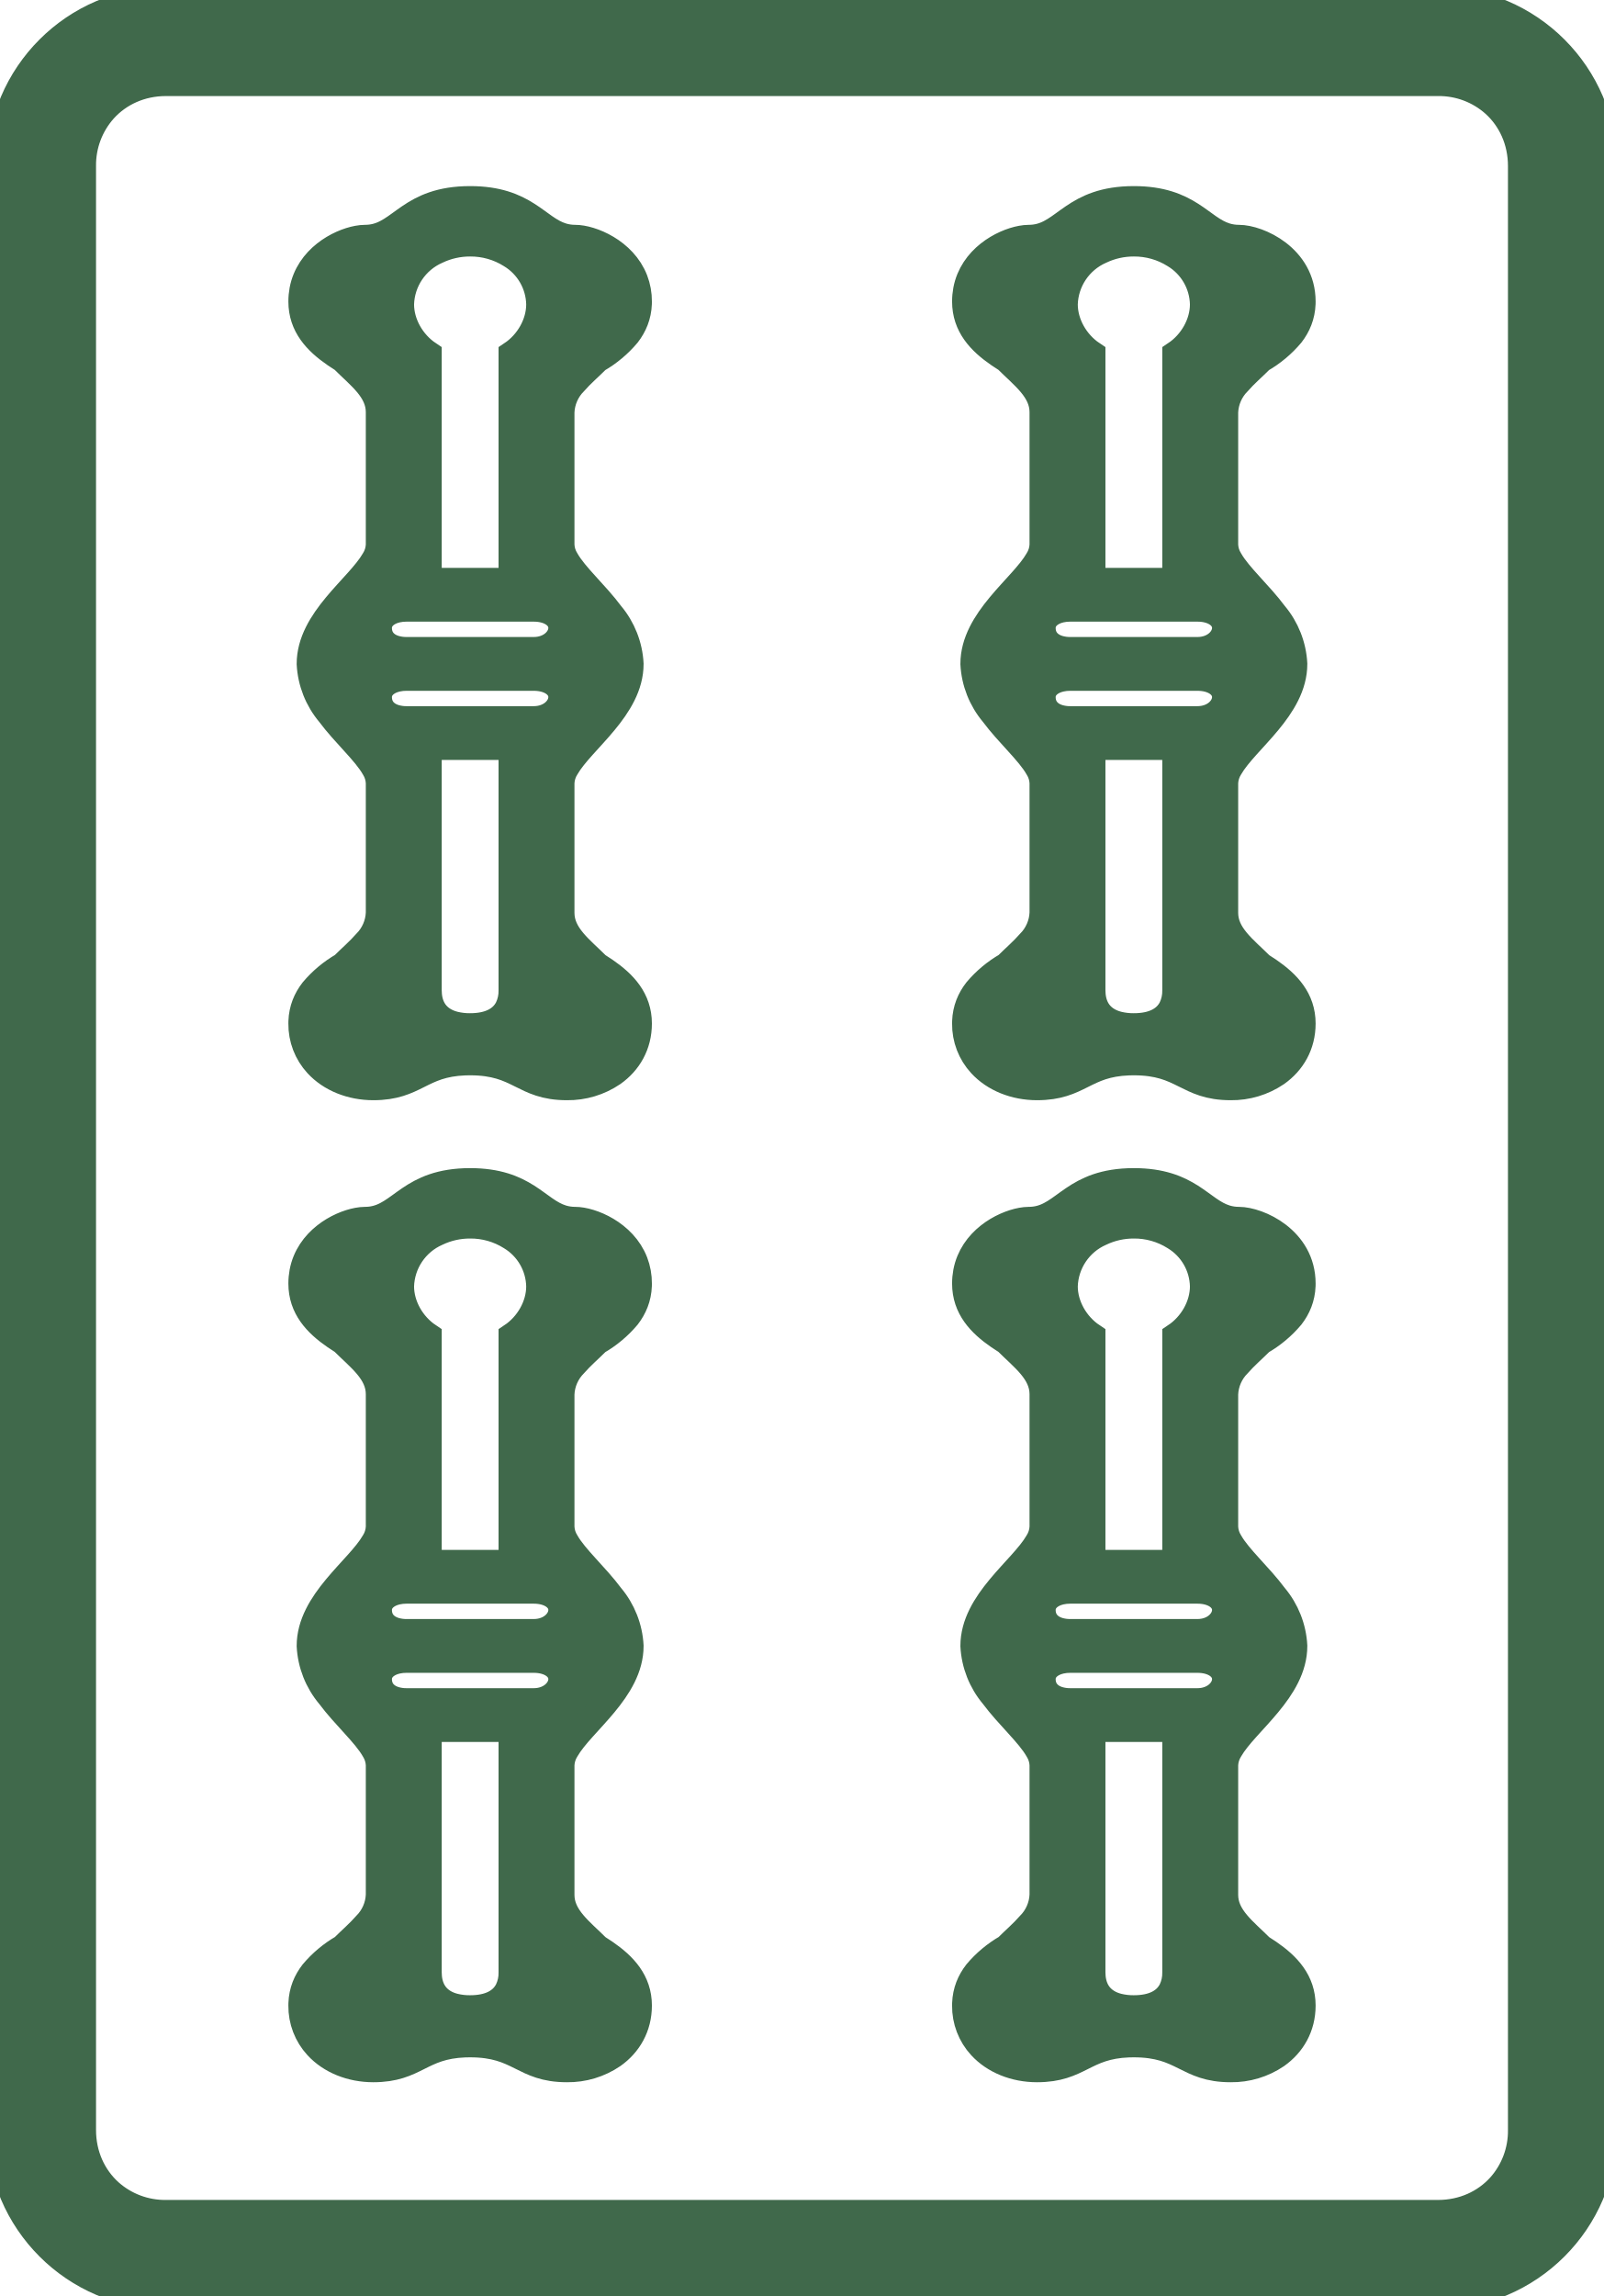
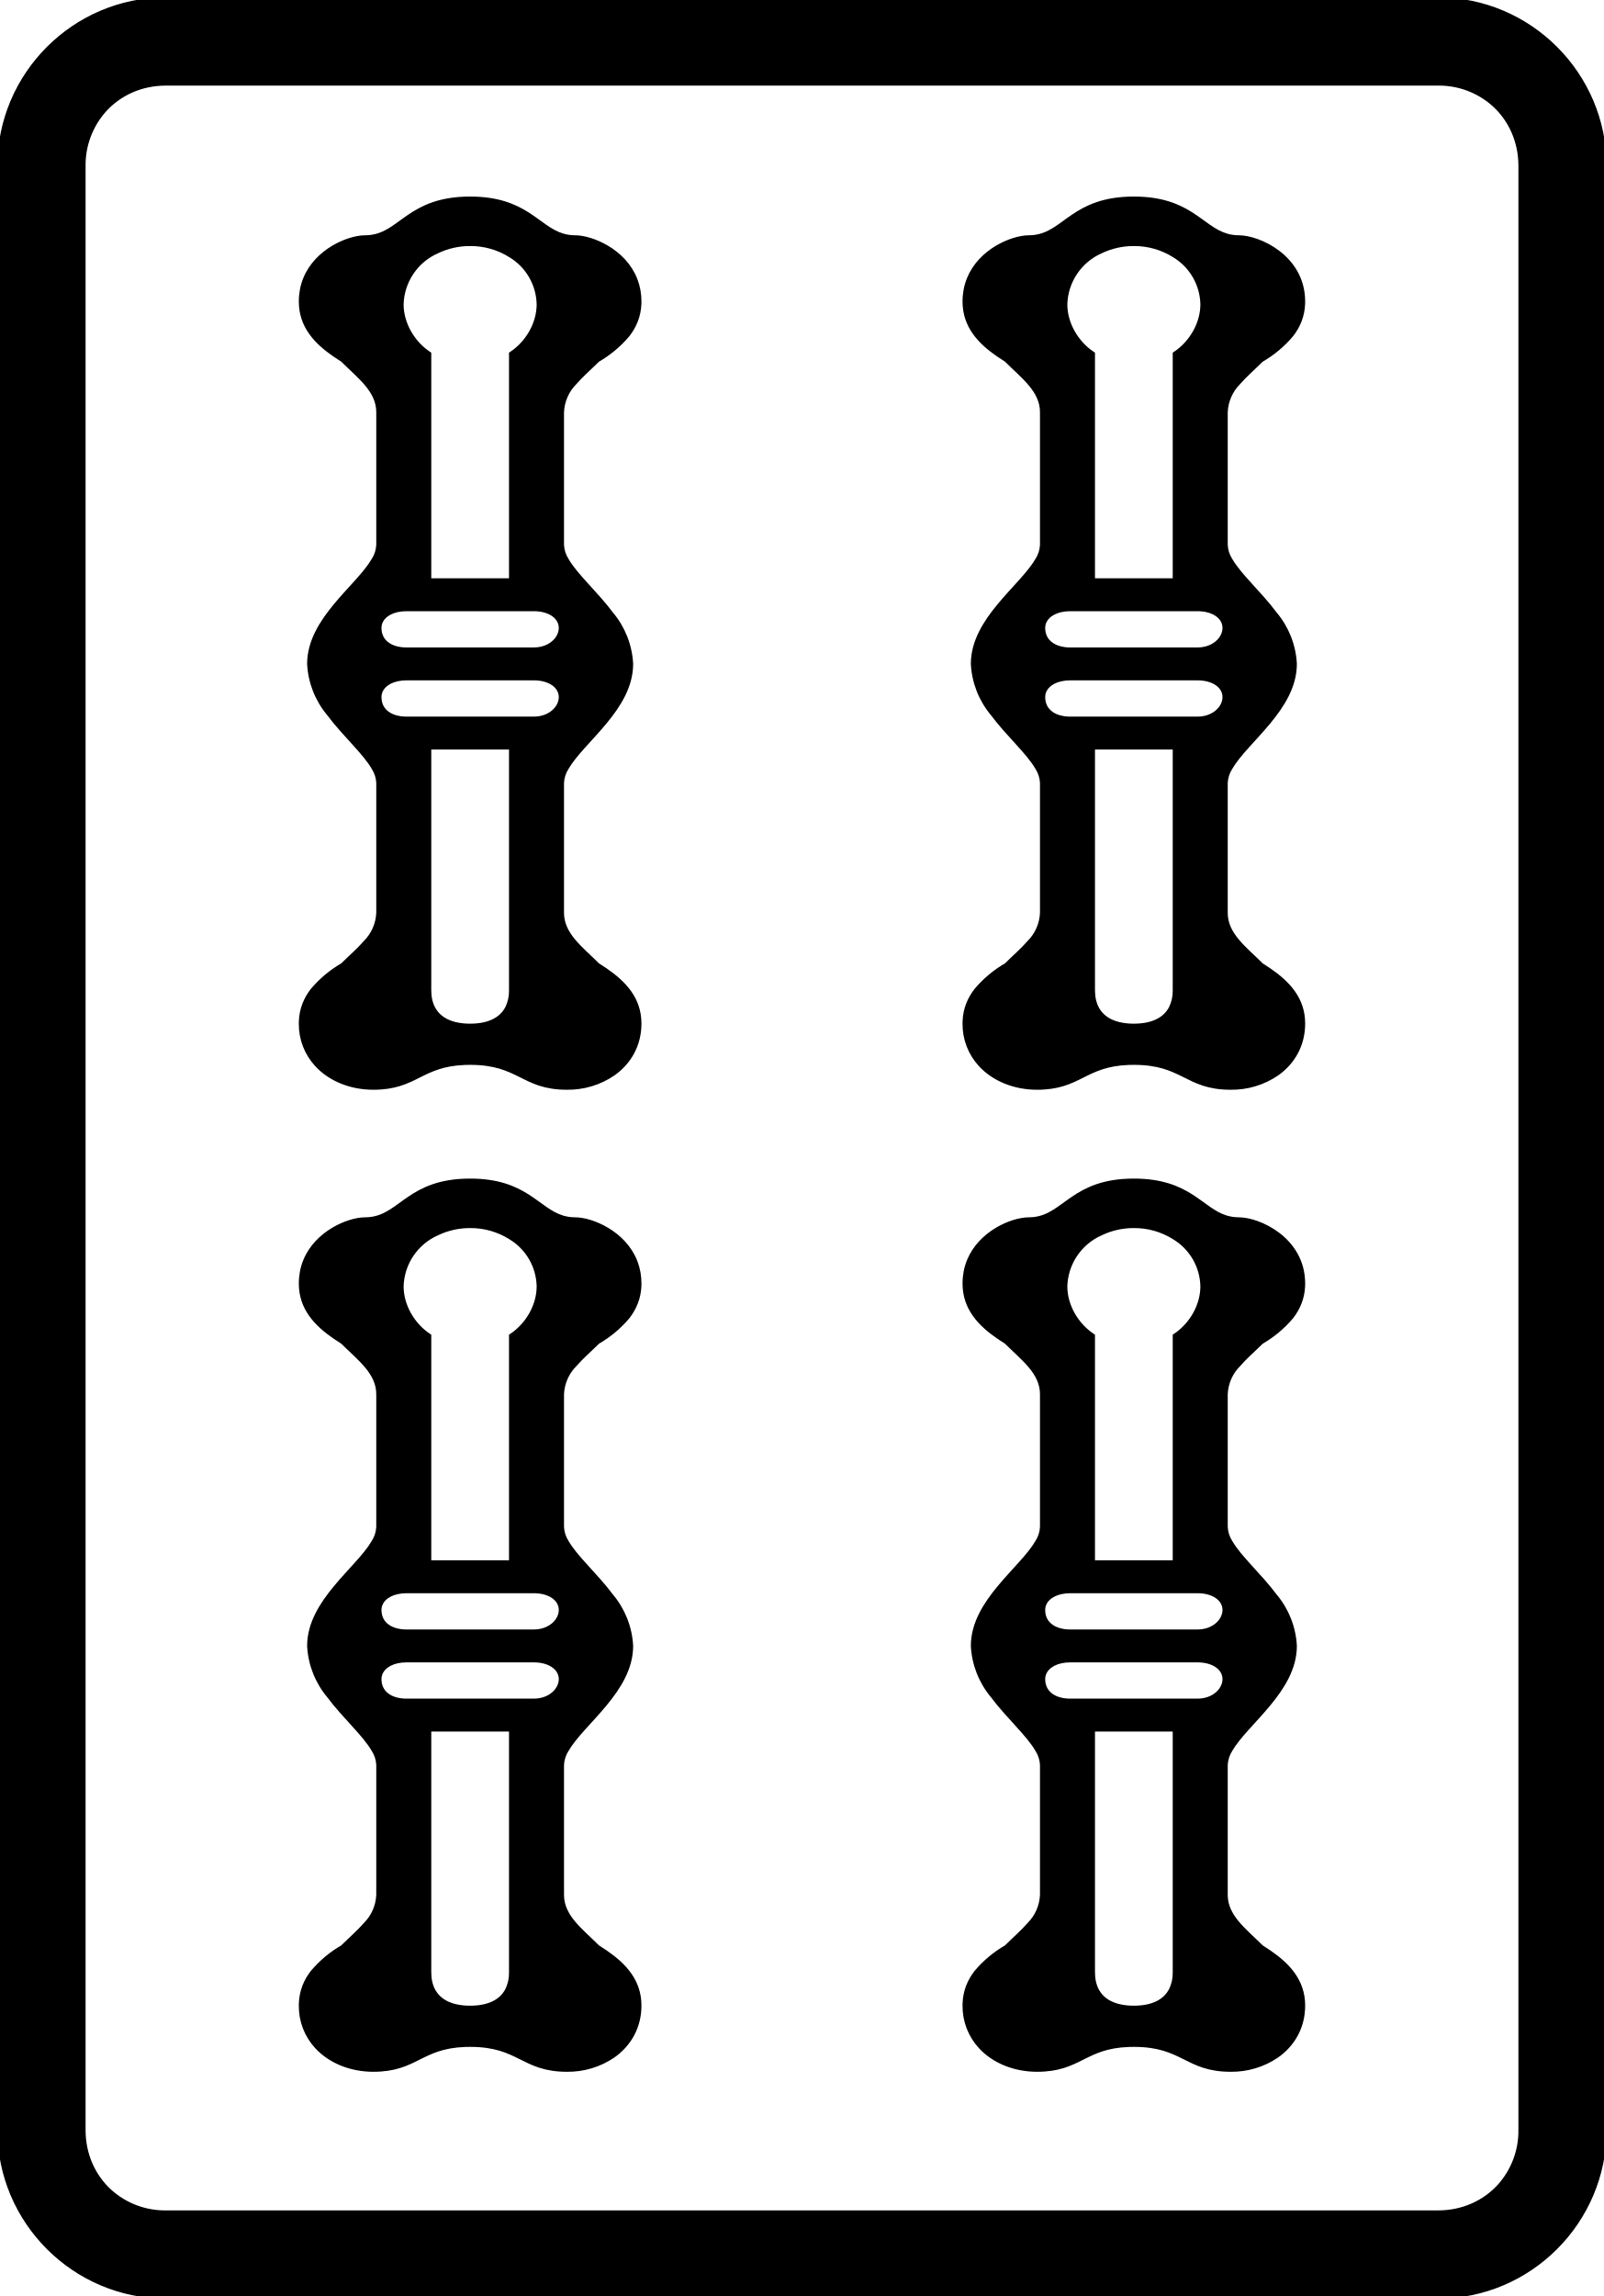
<svg xmlns="http://www.w3.org/2000/svg" width="58" height="83" viewBox="0 0 58 83">
-   <g id="svgGroup" stroke-linecap="round" fill-rule="evenodd" font-size="9pt" stroke="#40694b" stroke-width="0.25mm" fill="#40694b" style="stroke:#40694b;stroke-width:0.25mm;fill:#40694b">
+   <g id="svgGroup" stroke-linecap="round" fill-rule="evenodd" font-size="9pt" stroke="#000" stroke-width="0.05mm" fill="#000" style="stroke:#000;stroke-width:0.05mm;fill:#000">
    <path d="M 6 83 L 52 83 C 55.3 83 58 80.3 58 77 L 58 6 C 58 2.7 55.3 0 52 0 L 6 0 C 2.7 0 0 2.7 0 6 L 0 77 C 0 80.3 2.7 83 6 83 Z M 3 77 L 3 6 A 3.001 3.001 0 0 1 3.764 3.966 C 4.307 3.367 5.097 3 6 3 L 52 3 A 3.001 3.001 0 0 1 54.034 3.764 C 54.633 4.307 55 5.097 55 6 L 55 77 A 3.001 3.001 0 0 1 54.236 79.034 C 53.693 79.633 52.903 80 52 80 L 6 80 A 3.001 3.001 0 0 1 3.966 79.236 C 3.367 78.693 3 77.903 3 77 Z M 20.3 68.5 L 20.3 63.8 A 1.122 1.122 0 0 1 20.476 63.248 C 21.045 62.263 22.8 61.092 22.8 59.5 A 3.041 3.041 0 0 0 22.09 57.701 C 21.533 56.954 20.797 56.317 20.47 55.742 A 1.111 1.111 0 0 1 20.3 55.2 L 20.3 50.4 A 1.626 1.626 0 0 1 20.776 49.316 C 21.018 49.038 21.32 48.78 21.6 48.5 A 4.084 4.084 0 0 0 22.688 47.59 C 22.927 47.28 23.082 46.919 23.099 46.477 A 2.102 2.102 0 0 0 23.1 46.4 A 2.143 2.143 0 0 0 22.959 45.622 C 22.553 44.571 21.374 44.1 20.8 44.1 A 1.591 1.591 0 0 1 20.329 44.031 C 19.409 43.75 18.992 42.7 17 42.7 C 14.824 42.7 14.528 43.954 13.4 44.088 A 1.687 1.687 0 0 1 13.2 44.1 A 1.498 1.498 0 0 0 12.933 44.127 C 12.24 44.254 11.155 44.839 10.938 45.983 A 2.237 2.237 0 0 0 10.9 46.4 C 10.9 47.28 11.441 47.85 12.116 48.314 A 7.616 7.616 0 0 0 12.4 48.5 C 13 49.1 13.7 49.6 13.7 50.4 L 13.7 55.2 A 1.122 1.122 0 0 1 13.524 55.752 C 12.955 56.737 11.2 57.908 11.2 59.5 A 3.041 3.041 0 0 0 11.91 61.299 C 12.467 62.046 13.203 62.683 13.53 63.258 A 1.111 1.111 0 0 1 13.7 63.8 L 13.7 68.5 A 1.626 1.626 0 0 1 13.224 69.584 C 12.982 69.862 12.68 70.12 12.4 70.4 A 4.084 4.084 0 0 0 11.312 71.31 C 11.073 71.62 10.918 71.981 10.901 72.423 A 2.102 2.102 0 0 0 10.9 72.5 A 2.136 2.136 0 0 0 11.466 73.975 C 11.948 74.499 12.691 74.8 13.5 74.8 C 15.042 74.8 15.191 73.964 16.811 73.903 A 5.061 5.061 0 0 1 17 73.9 C 18.8 73.9 18.9 74.8 20.5 74.8 A 2.886 2.886 0 0 0 22.163 74.3 C 22.731 73.899 23.1 73.277 23.1 72.5 C 23.1 71.62 22.559 71.05 21.884 70.586 A 7.616 7.616 0 0 0 21.6 70.4 C 21 69.8 20.3 69.3 20.3 68.5 Z M 20.3 33 L 20.3 28.3 A 1.122 1.122 0 0 1 20.476 27.748 C 21.045 26.763 22.8 25.592 22.8 24 A 3.041 3.041 0 0 0 22.09 22.201 C 21.533 21.454 20.797 20.817 20.47 20.242 A 1.111 1.111 0 0 1 20.3 19.7 L 20.3 14.9 A 1.626 1.626 0 0 1 20.776 13.816 C 21.018 13.538 21.32 13.28 21.6 13 A 4.084 4.084 0 0 0 22.688 12.09 C 22.927 11.78 23.082 11.419 23.099 10.977 A 2.102 2.102 0 0 0 23.1 10.9 A 2.143 2.143 0 0 0 22.959 10.122 C 22.553 9.071 21.374 8.6 20.8 8.6 A 1.591 1.591 0 0 1 20.329 8.531 C 19.409 8.25 18.992 7.2 17 7.2 C 14.824 7.2 14.528 8.454 13.4 8.588 A 1.687 1.687 0 0 1 13.2 8.6 A 1.498 1.498 0 0 0 12.933 8.627 C 12.24 8.754 11.155 9.339 10.938 10.483 A 2.237 2.237 0 0 0 10.9 10.9 C 10.9 11.78 11.441 12.35 12.116 12.814 A 7.616 7.616 0 0 0 12.4 13 C 13 13.6 13.7 14.1 13.7 14.9 L 13.7 19.7 A 1.122 1.122 0 0 1 13.524 20.252 C 12.955 21.237 11.2 22.408 11.2 24 A 3.041 3.041 0 0 0 11.91 25.799 C 12.467 26.546 13.203 27.183 13.53 27.758 A 1.111 1.111 0 0 1 13.7 28.3 L 13.7 33 A 1.626 1.626 0 0 1 13.224 34.084 C 12.982 34.362 12.68 34.62 12.4 34.9 A 4.084 4.084 0 0 0 11.312 35.81 C 11.073 36.12 10.918 36.481 10.901 36.923 A 2.102 2.102 0 0 0 10.9 37 A 2.136 2.136 0 0 0 11.466 38.475 C 11.948 38.999 12.691 39.3 13.5 39.3 C 15.042 39.3 15.191 38.464 16.811 38.403 A 5.061 5.061 0 0 1 17 38.4 C 18.8 38.4 18.9 39.3 20.5 39.3 A 2.886 2.886 0 0 0 22.163 38.8 C 22.731 38.399 23.1 37.777 23.1 37 C 23.1 36.12 22.559 35.55 21.884 35.086 A 7.616 7.616 0 0 0 21.6 34.9 C 21 34.3 20.3 33.8 20.3 33 Z M 44.3 33 L 44.3 28.3 A 1.122 1.122 0 0 1 44.476 27.748 C 45.045 26.763 46.8 25.592 46.8 24 A 3.041 3.041 0 0 0 46.09 22.201 C 45.533 21.454 44.797 20.817 44.47 20.242 A 1.111 1.111 0 0 1 44.3 19.7 L 44.3 14.9 A 1.626 1.626 0 0 1 44.776 13.816 C 45.018 13.538 45.32 13.28 45.6 13 A 4.084 4.084 0 0 0 46.688 12.09 C 46.927 11.78 47.082 11.419 47.099 10.977 A 2.102 2.102 0 0 0 47.1 10.9 C 47.1 9.3 45.5 8.6 44.8 8.6 A 1.591 1.591 0 0 1 44.329 8.531 C 43.409 8.25 42.992 7.2 41 7.2 C 38.824 7.2 38.528 8.454 37.4 8.588 A 1.687 1.687 0 0 1 37.2 8.6 A 1.498 1.498 0 0 0 36.933 8.627 C 36.24 8.754 35.155 9.339 34.938 10.483 A 2.237 2.237 0 0 0 34.9 10.9 C 34.9 11.78 35.441 12.35 36.116 12.814 A 7.616 7.616 0 0 0 36.4 13 C 37 13.6 37.7 14.1 37.7 14.9 L 37.7 19.7 A 1.122 1.122 0 0 1 37.524 20.252 C 36.955 21.237 35.2 22.408 35.2 24 A 3.041 3.041 0 0 0 35.91 25.799 C 36.467 26.546 37.203 27.183 37.53 27.758 A 1.111 1.111 0 0 1 37.7 28.3 L 37.7 33 A 1.626 1.626 0 0 1 37.224 34.084 C 36.982 34.362 36.68 34.62 36.4 34.9 A 4.084 4.084 0 0 0 35.312 35.81 C 35.073 36.12 34.918 36.481 34.901 36.923 A 2.102 2.102 0 0 0 34.9 37 A 2.136 2.136 0 0 0 35.466 38.475 C 35.948 38.999 36.691 39.3 37.5 39.3 C 39.042 39.3 39.191 38.464 40.811 38.403 A 5.061 5.061 0 0 1 41 38.4 C 42.8 38.4 42.9 39.3 44.5 39.3 A 2.886 2.886 0 0 0 46.163 38.8 C 46.731 38.399 47.1 37.777 47.1 37 C 47.1 36.12 46.559 35.55 45.884 35.086 A 7.616 7.616 0 0 0 45.6 34.9 C 45 34.3 44.3 33.8 44.3 33 Z M 44.3 68.5 L 44.3 63.8 A 1.122 1.122 0 0 1 44.476 63.248 C 45.045 62.263 46.8 61.092 46.8 59.5 A 3.041 3.041 0 0 0 46.09 57.701 C 45.533 56.954 44.797 56.317 44.47 55.742 A 1.111 1.111 0 0 1 44.3 55.2 L 44.3 50.4 A 1.626 1.626 0 0 1 44.776 49.316 C 45.018 49.038 45.32 48.78 45.6 48.5 A 4.084 4.084 0 0 0 46.688 47.59 C 46.927 47.28 47.082 46.919 47.099 46.477 A 2.102 2.102 0 0 0 47.1 46.4 C 47.1 44.8 45.5 44.1 44.8 44.1 A 1.591 1.591 0 0 1 44.329 44.031 C 43.409 43.75 42.992 42.7 41 42.7 C 38.824 42.7 38.528 43.954 37.4 44.088 A 1.687 1.687 0 0 1 37.2 44.1 A 1.498 1.498 0 0 0 36.933 44.127 C 36.24 44.254 35.155 44.839 34.938 45.983 A 2.237 2.237 0 0 0 34.9 46.4 C 34.9 47.28 35.441 47.85 36.116 48.314 A 7.616 7.616 0 0 0 36.4 48.5 C 37 49.1 37.7 49.6 37.7 50.4 L 37.7 55.2 A 1.122 1.122 0 0 1 37.524 55.752 C 36.955 56.737 35.2 57.908 35.2 59.5 A 3.041 3.041 0 0 0 35.91 61.299 C 36.467 62.046 37.203 62.683 37.53 63.258 A 1.111 1.111 0 0 1 37.7 63.8 L 37.7 68.5 A 1.626 1.626 0 0 1 37.224 69.584 C 36.982 69.862 36.68 70.12 36.4 70.4 A 4.084 4.084 0 0 0 35.312 71.31 C 35.073 71.62 34.918 71.981 34.901 72.423 A 2.102 2.102 0 0 0 34.9 72.5 A 2.136 2.136 0 0 0 35.466 73.975 C 35.948 74.499 36.691 74.8 37.5 74.8 C 39.042 74.8 39.191 73.964 40.811 73.903 A 5.061 5.061 0 0 1 41 73.9 C 42.8 73.9 42.9 74.8 44.5 74.8 A 2.886 2.886 0 0 0 46.163 74.3 C 46.731 73.899 47.1 73.277 47.1 72.5 C 47.1 71.62 46.559 71.05 45.884 70.586 A 7.616 7.616 0 0 0 45.6 70.4 C 45 69.8 44.3 69.3 44.3 68.5 Z M 39.5 21 L 39.5 12.8 C 38.9 12.4 38.5 11.7 38.5 11 A 2.18 2.18 0 0 1 39.8 9.069 A 2.76 2.76 0 0 1 41 8.8 A 2.718 2.718 0 0 1 42.468 9.218 A 2.133 2.133 0 0 1 43.5 11 C 43.5 11.7 43.1 12.4 42.5 12.8 L 42.5 21 L 39.5 21 Z M 15.5 21 L 15.5 12.8 C 14.9 12.4 14.5 11.7 14.5 11 A 2.18 2.18 0 0 1 15.8 9.069 A 2.76 2.76 0 0 1 17 8.8 A 2.718 2.718 0 0 1 18.468 9.218 A 2.133 2.133 0 0 1 19.5 11 C 19.5 11.7 19.1 12.4 18.5 12.8 L 18.5 21 L 15.5 21 Z M 39.5 56.5 L 39.5 48.3 C 38.9 47.9 38.5 47.2 38.5 46.5 A 2.18 2.18 0 0 1 39.8 44.569 A 2.76 2.76 0 0 1 41 44.3 A 2.718 2.718 0 0 1 42.468 44.718 A 2.133 2.133 0 0 1 43.5 46.5 C 43.5 47.2 43.1 47.9 42.5 48.3 L 42.5 56.5 L 39.5 56.5 Z M 15.5 56.5 L 15.5 48.3 C 14.9 47.9 14.5 47.2 14.5 46.5 A 2.18 2.18 0 0 1 15.8 44.569 A 2.76 2.76 0 0 1 17 44.3 A 2.718 2.718 0 0 1 18.468 44.718 A 2.133 2.133 0 0 1 19.5 46.5 C 19.5 47.2 19.1 47.9 18.5 48.3 L 18.5 56.5 L 15.5 56.5 Z M 15.5 71.3 L 15.5 62.5 L 18.5 62.5 L 18.5 71.3 A 1.405 1.405 0 0 1 18.362 71.94 C 18.15 72.358 17.696 72.6 17 72.6 A 2.286 2.286 0 0 1 16.434 72.535 C 15.871 72.391 15.562 72.014 15.509 71.476 A 1.766 1.766 0 0 1 15.5 71.3 Z M 39.5 71.3 L 39.5 62.5 L 42.5 62.5 L 42.5 71.3 A 1.405 1.405 0 0 1 42.362 71.94 C 42.15 72.358 41.696 72.6 41 72.6 A 2.286 2.286 0 0 1 40.434 72.535 C 39.871 72.391 39.562 72.014 39.509 71.476 A 1.766 1.766 0 0 1 39.5 71.3 Z M 15.5 35.8 L 15.5 27 L 18.5 27 L 18.5 35.8 A 1.405 1.405 0 0 1 18.362 36.44 C 18.15 36.858 17.696 37.1 17 37.1 A 2.286 2.286 0 0 1 16.434 37.035 C 15.871 36.891 15.562 36.514 15.509 35.976 A 1.766 1.766 0 0 1 15.5 35.8 Z M 39.5 35.8 L 39.5 27 L 42.5 27 L 42.5 35.8 A 1.405 1.405 0 0 1 42.362 36.44 C 42.15 36.858 41.696 37.1 41 37.1 A 2.286 2.286 0 0 1 40.434 37.035 C 39.871 36.891 39.562 36.514 39.509 35.976 A 1.766 1.766 0 0 1 39.5 35.8 Z M 14.7 57.5 L 19.3 57.5 C 19.9 57.5 20.3 57.8 20.3 58.2 C 20.3 58.6 19.9 59 19.3 59 L 14.7 59 A 1.432 1.432 0 0 1 14.271 58.939 C 13.917 58.828 13.7 58.568 13.7 58.2 C 13.7 57.883 13.951 57.629 14.353 57.537 A 1.557 1.557 0 0 1 14.7 57.5 Z M 14.7 60 L 19.3 60 C 19.9 60 20.3 60.3 20.3 60.7 C 20.3 61.1 19.9 61.5 19.3 61.5 L 14.7 61.5 A 1.432 1.432 0 0 1 14.271 61.439 C 13.917 61.328 13.7 61.068 13.7 60.7 C 13.7 60.383 13.951 60.129 14.353 60.037 A 1.557 1.557 0 0 1 14.7 60 Z M 14.7 22 L 19.3 22 C 19.9 22 20.3 22.3 20.3 22.7 C 20.3 23.1 19.9 23.5 19.3 23.5 L 14.7 23.5 A 1.432 1.432 0 0 1 14.271 23.439 C 13.917 23.328 13.7 23.068 13.7 22.7 C 13.7 22.383 13.951 22.129 14.353 22.037 A 1.557 1.557 0 0 1 14.7 22 Z M 14.7 24.5 L 19.3 24.5 C 19.9 24.5 20.3 24.8 20.3 25.2 C 20.3 25.6 19.9 26 19.3 26 L 14.7 26 A 1.432 1.432 0 0 1 14.271 25.939 C 13.917 25.828 13.7 25.568 13.7 25.2 C 13.7 24.883 13.951 24.629 14.353 24.537 A 1.557 1.557 0 0 1 14.7 24.5 Z M 38.7 22 L 43.3 22 C 43.9 22 44.3 22.3 44.3 22.7 C 44.3 23.1 43.9 23.5 43.3 23.5 L 38.7 23.5 A 1.432 1.432 0 0 1 38.271 23.439 C 37.917 23.328 37.7 23.068 37.7 22.7 C 37.7 22.383 37.951 22.129 38.353 22.037 A 1.557 1.557 0 0 1 38.7 22 Z M 38.7 24.5 L 43.3 24.5 C 43.9 24.5 44.3 24.8 44.3 25.2 C 44.3 25.6 43.9 26 43.3 26 L 38.7 26 A 1.432 1.432 0 0 1 38.271 25.939 C 37.917 25.828 37.7 25.568 37.7 25.2 C 37.7 24.883 37.951 24.629 38.353 24.537 A 1.557 1.557 0 0 1 38.7 24.5 Z M 38.7 57.5 L 43.3 57.5 C 43.9 57.5 44.3 57.8 44.3 58.2 C 44.3 58.6 43.9 59 43.3 59 L 38.7 59 A 1.432 1.432 0 0 1 38.271 58.939 C 37.917 58.828 37.7 58.568 37.7 58.2 C 37.7 57.883 37.951 57.629 38.353 57.537 A 1.557 1.557 0 0 1 38.7 57.5 Z M 38.7 60 L 43.3 60 C 43.9 60 44.3 60.3 44.3 60.7 C 44.3 61.1 43.9 61.5 43.3 61.5 L 38.7 61.5 A 1.432 1.432 0 0 1 38.271 61.439 C 37.917 61.328 37.7 61.068 37.7 60.7 C 37.7 60.383 37.951 60.129 38.353 60.037 A 1.557 1.557 0 0 1 38.7 60 Z" vector-effect="non-scaling-stroke" />
  </g>
</svg>
